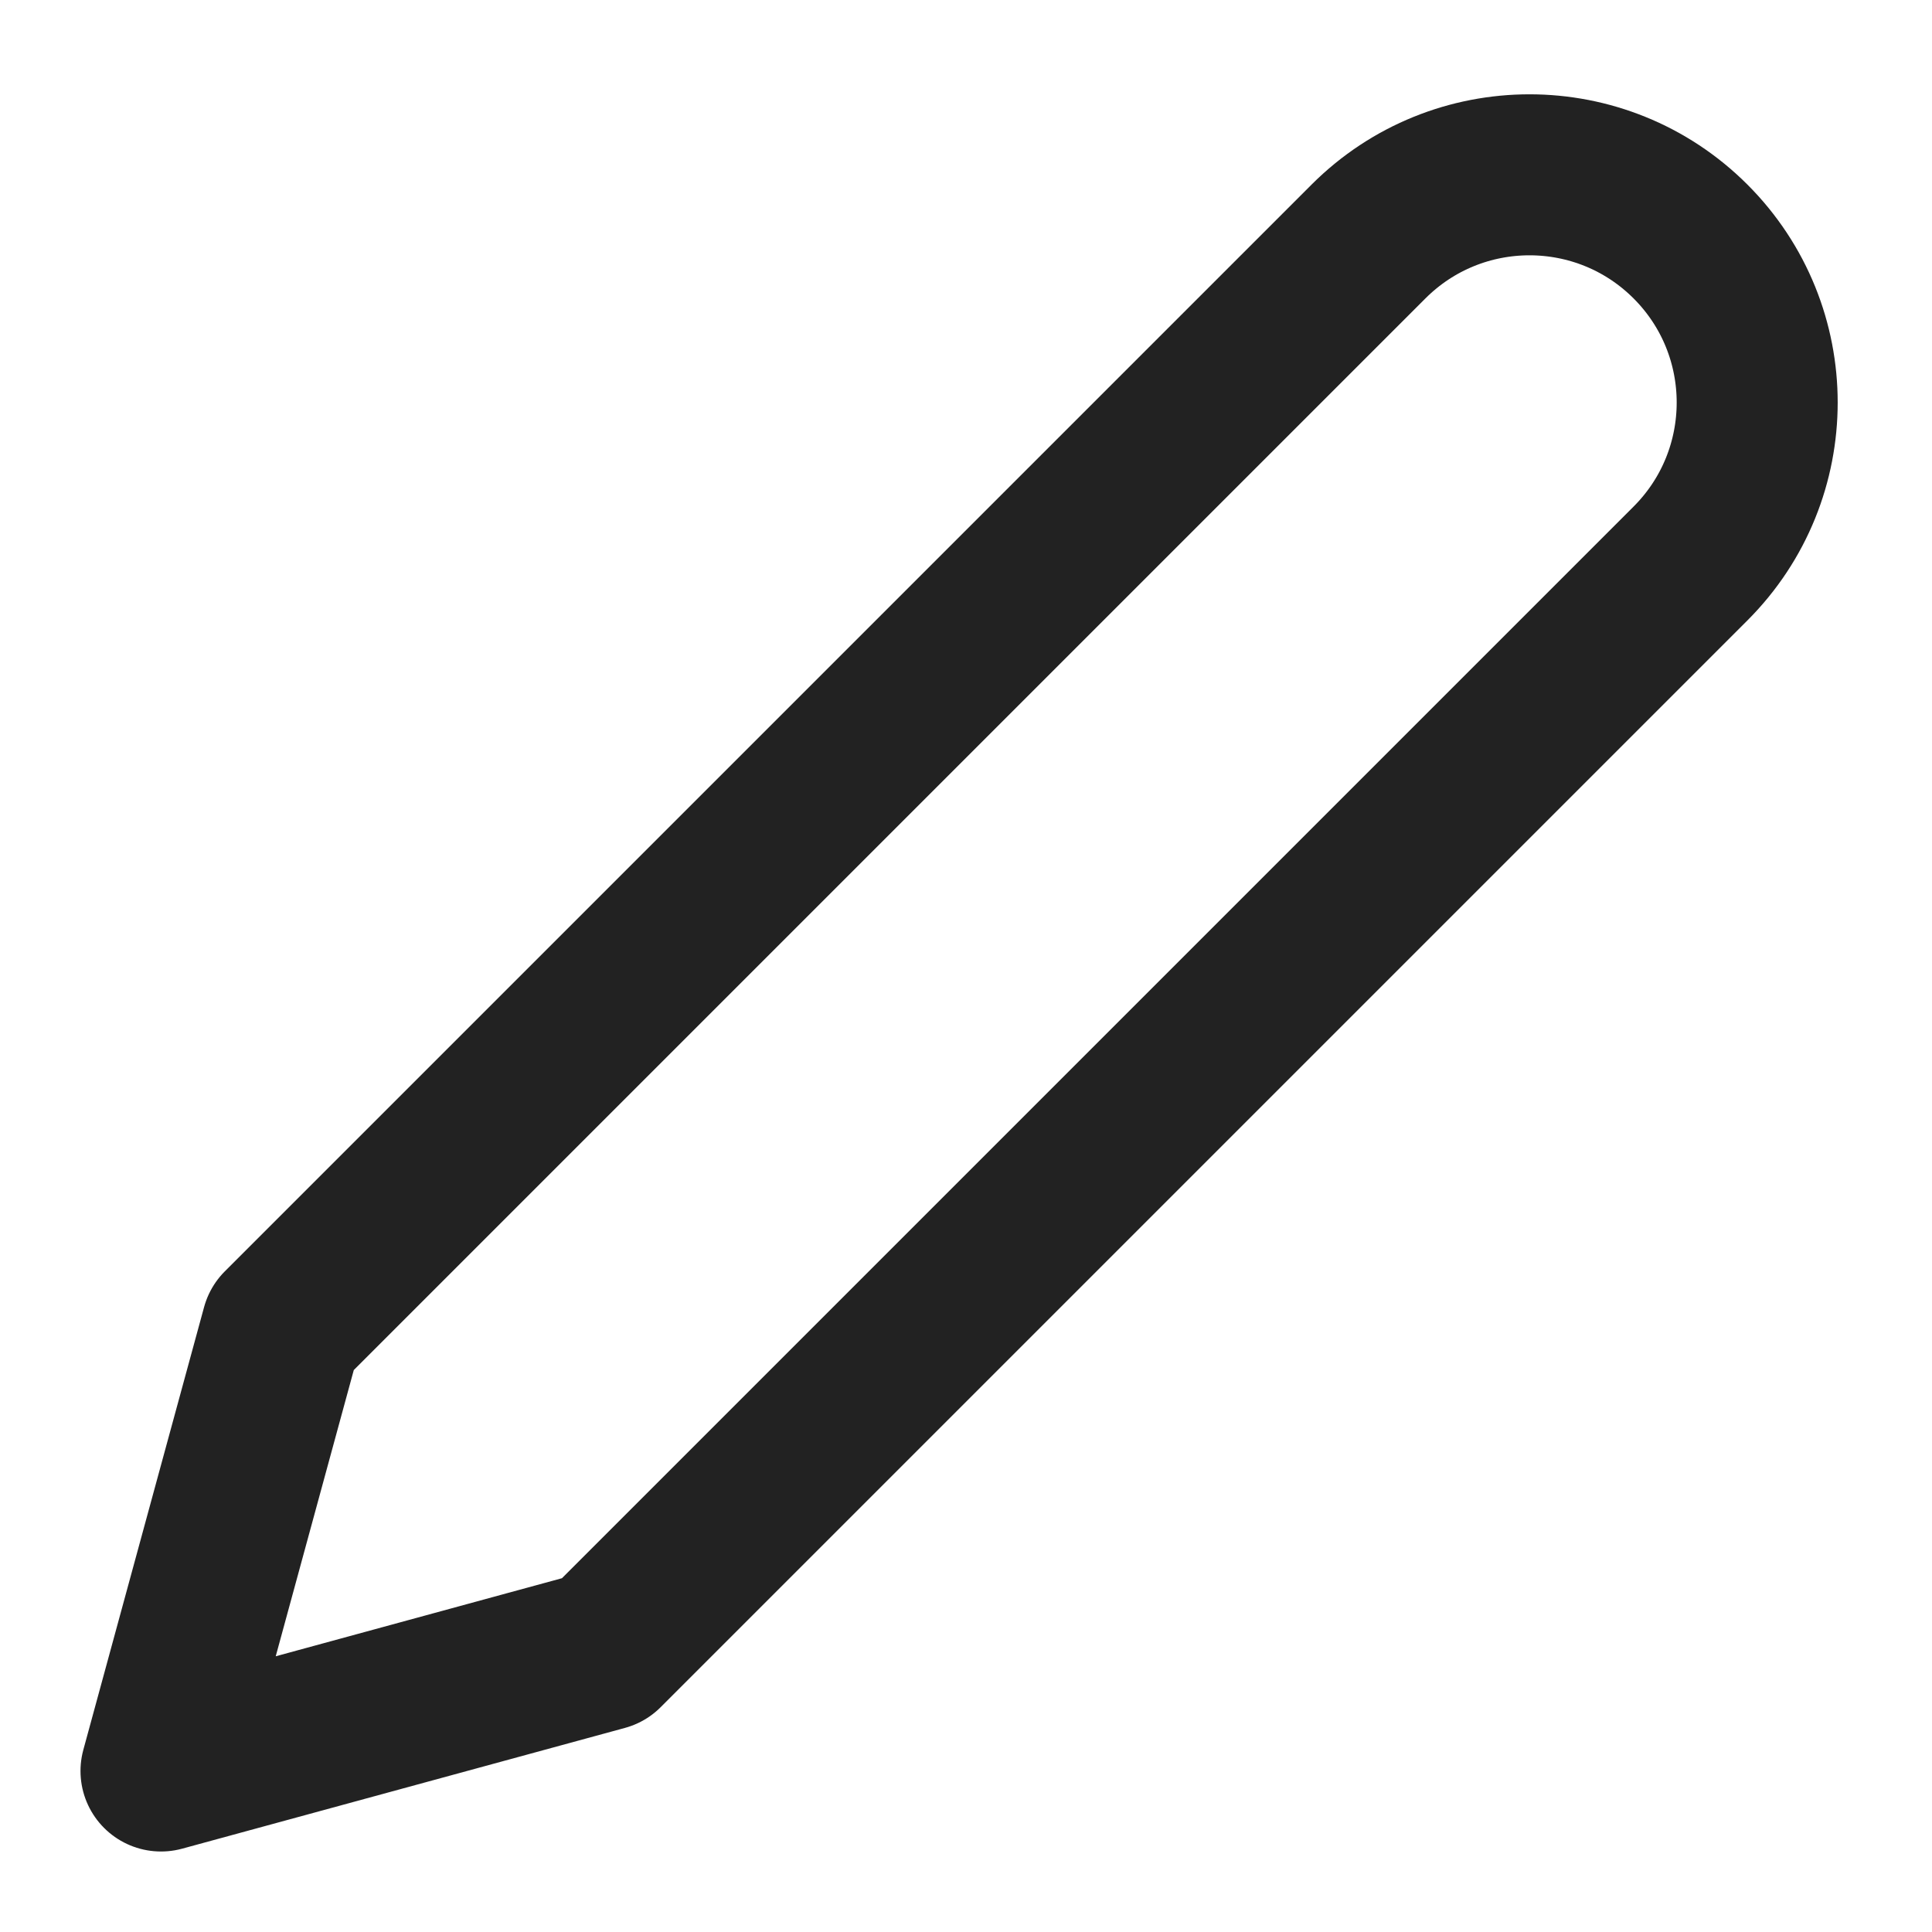
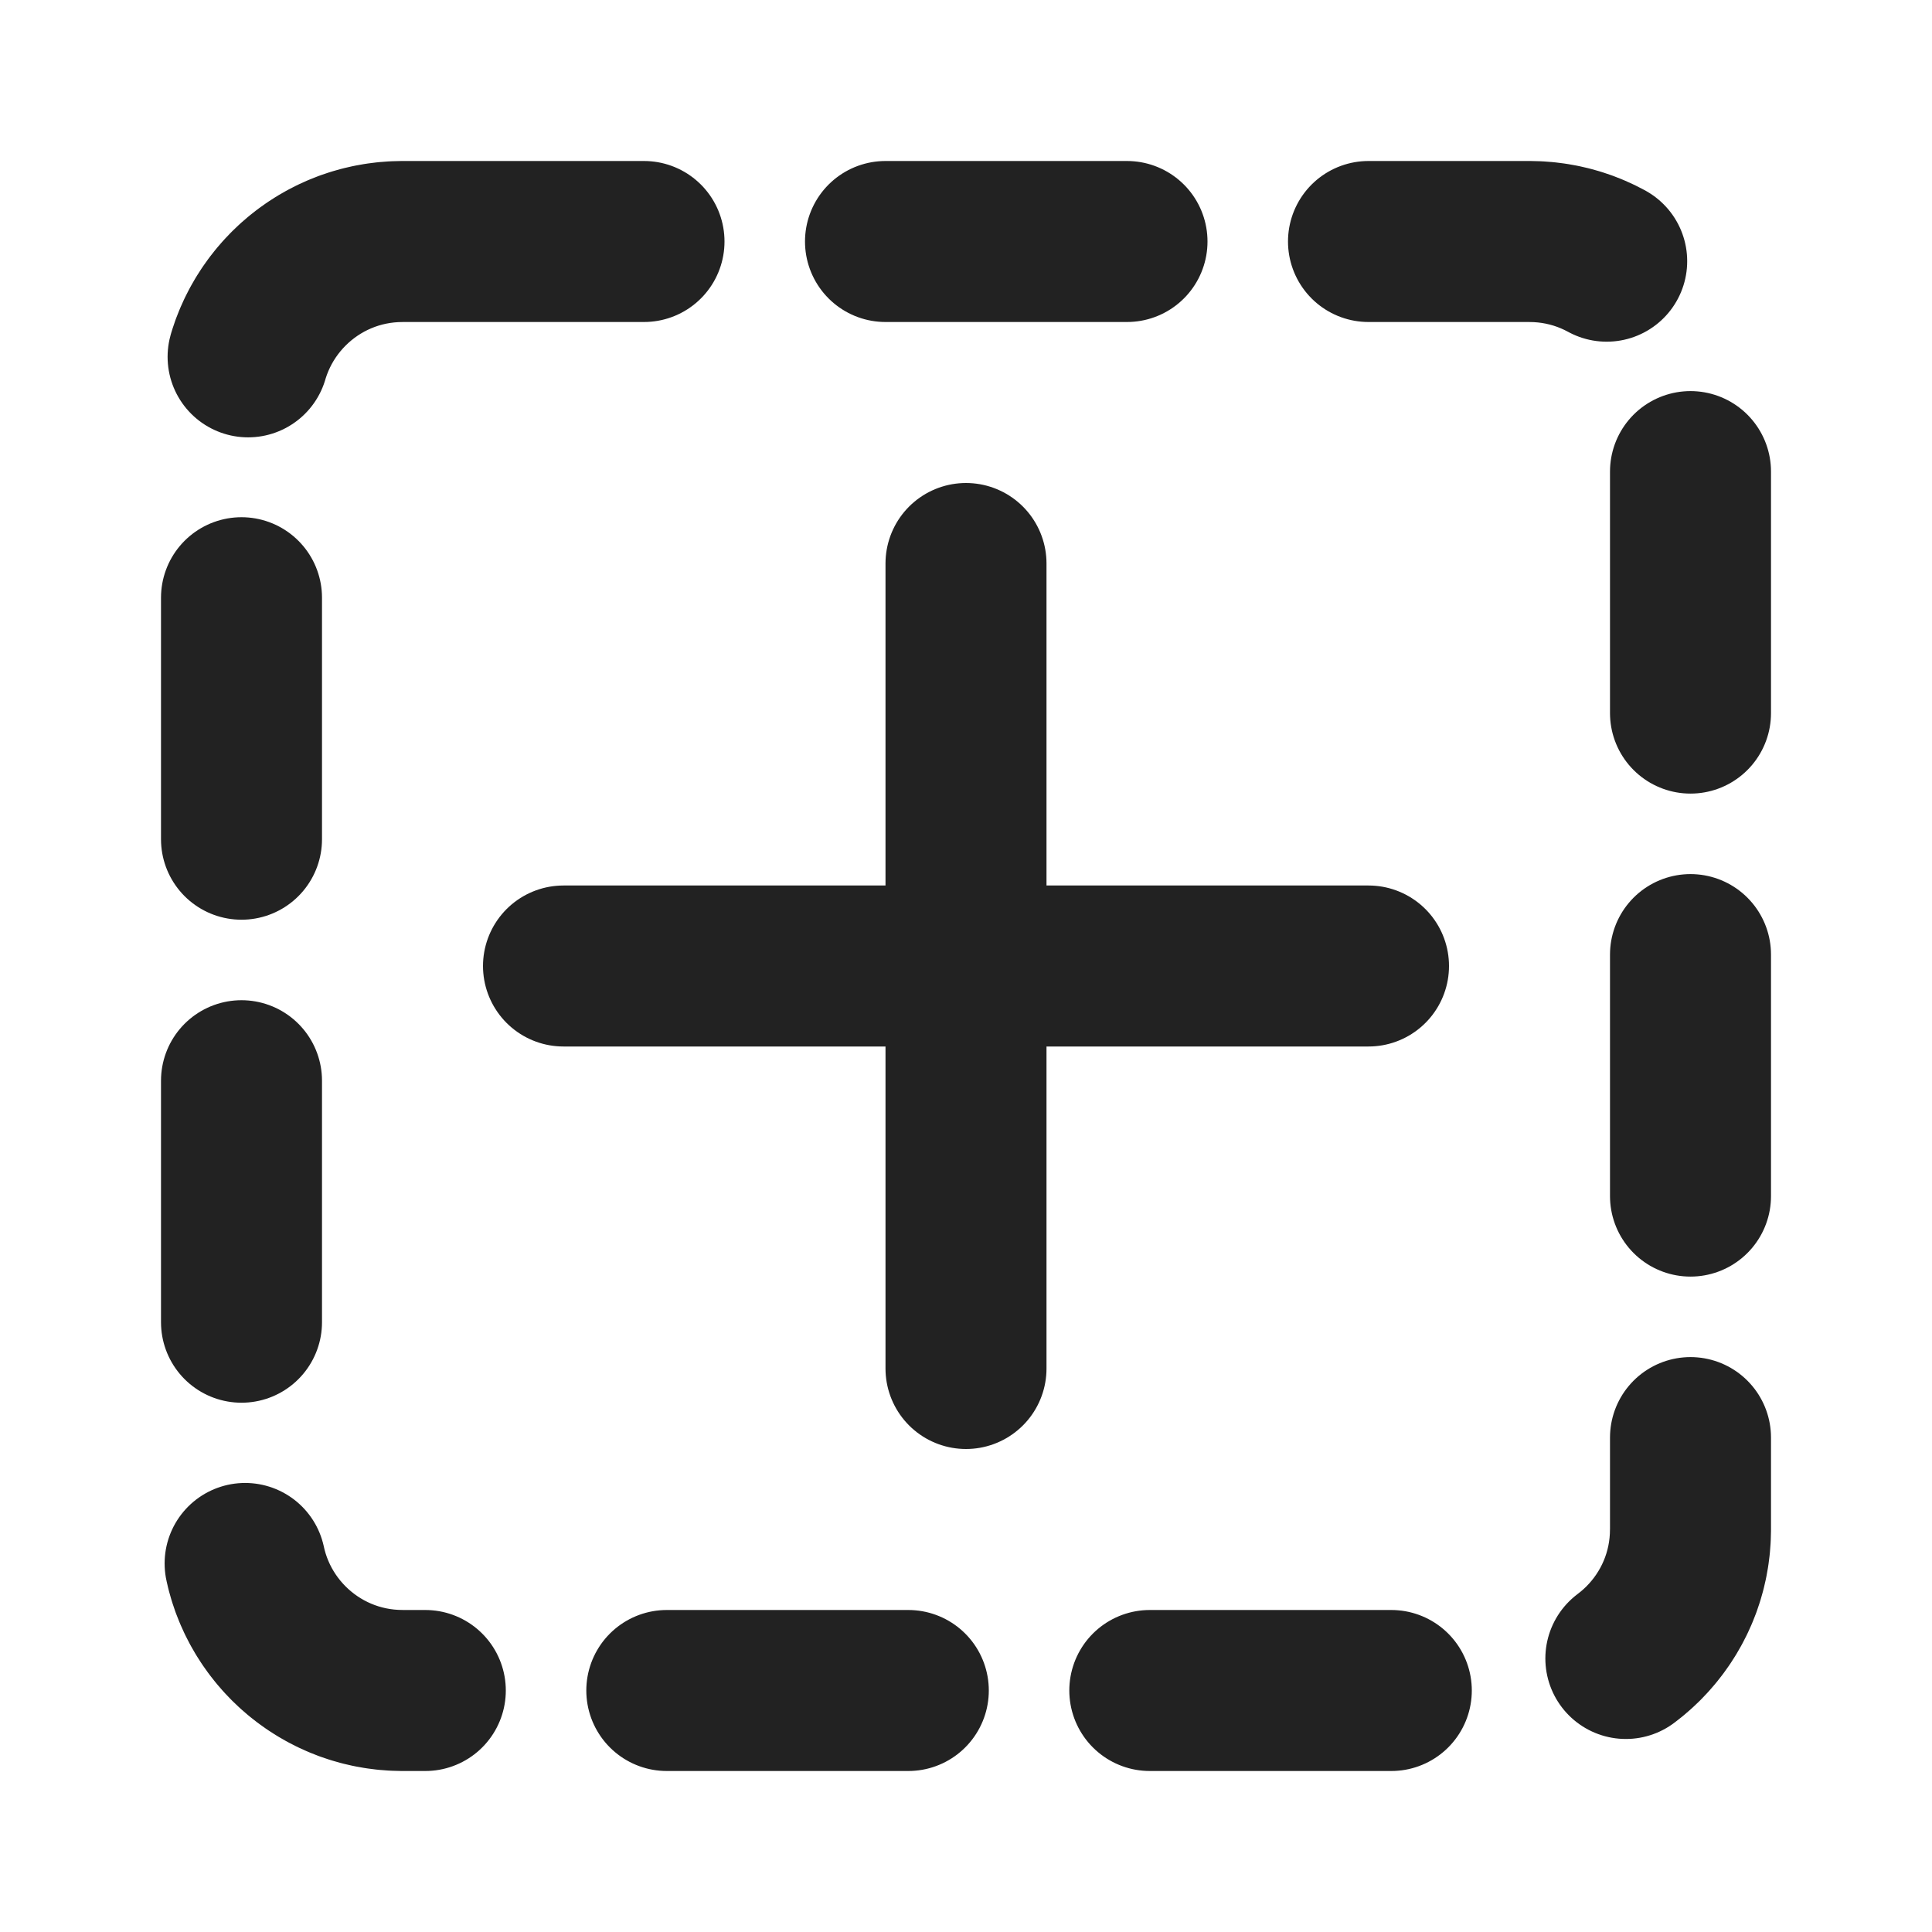
<svg xmlns="http://www.w3.org/2000/svg" width="24" height="24" viewBox="0 0 24 24" fill="none" stroke="#222222" stroke-width="2" stroke-linecap="round" stroke-linejoin="round">
-   <path d="M17 3a2.828 2.828 0 1 1 4 4L7.5 20.5 2 22l1.5-5.5L17 3z" />
+   <rect x="3" y="3" width="18" height="18" rx="2" stroke-dasharray="3 3" />
+   <line x1="12" y1="7" x2="12" y2="17" />
+   <line x1="7" y1="12" x2="17" y2="12" />
</svg>
